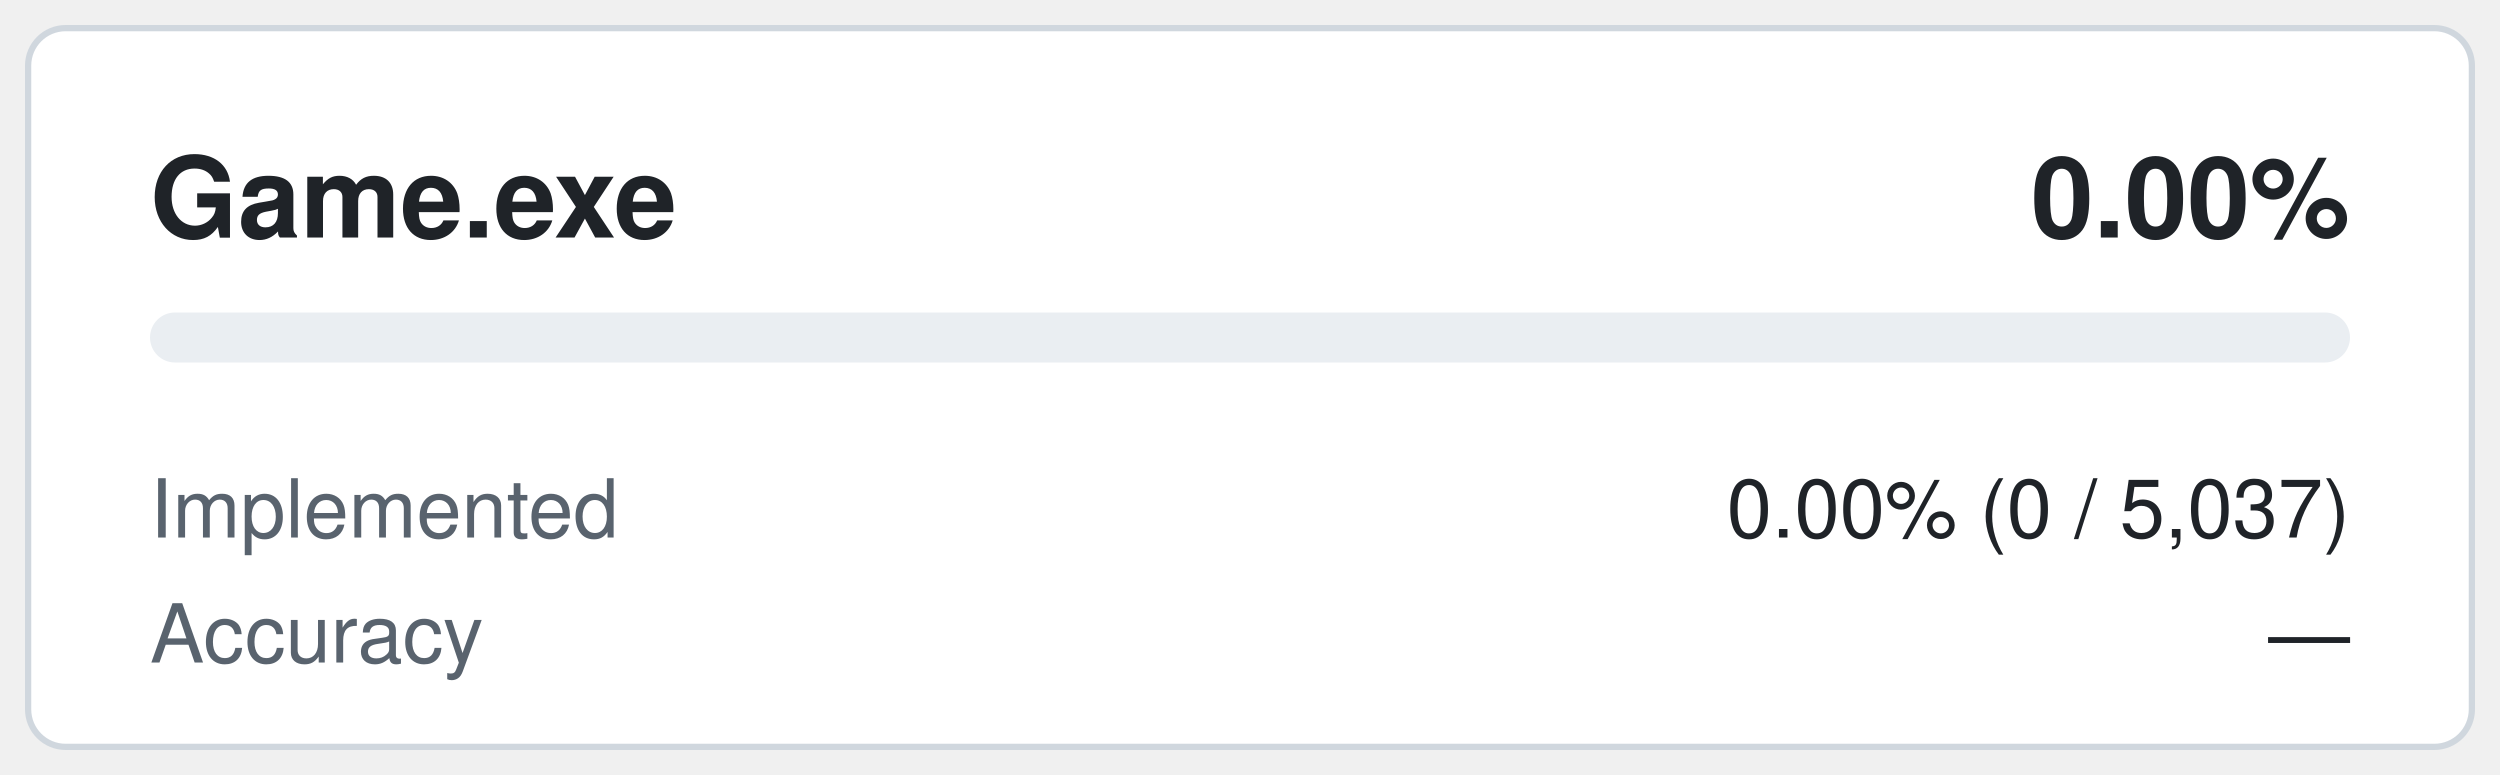
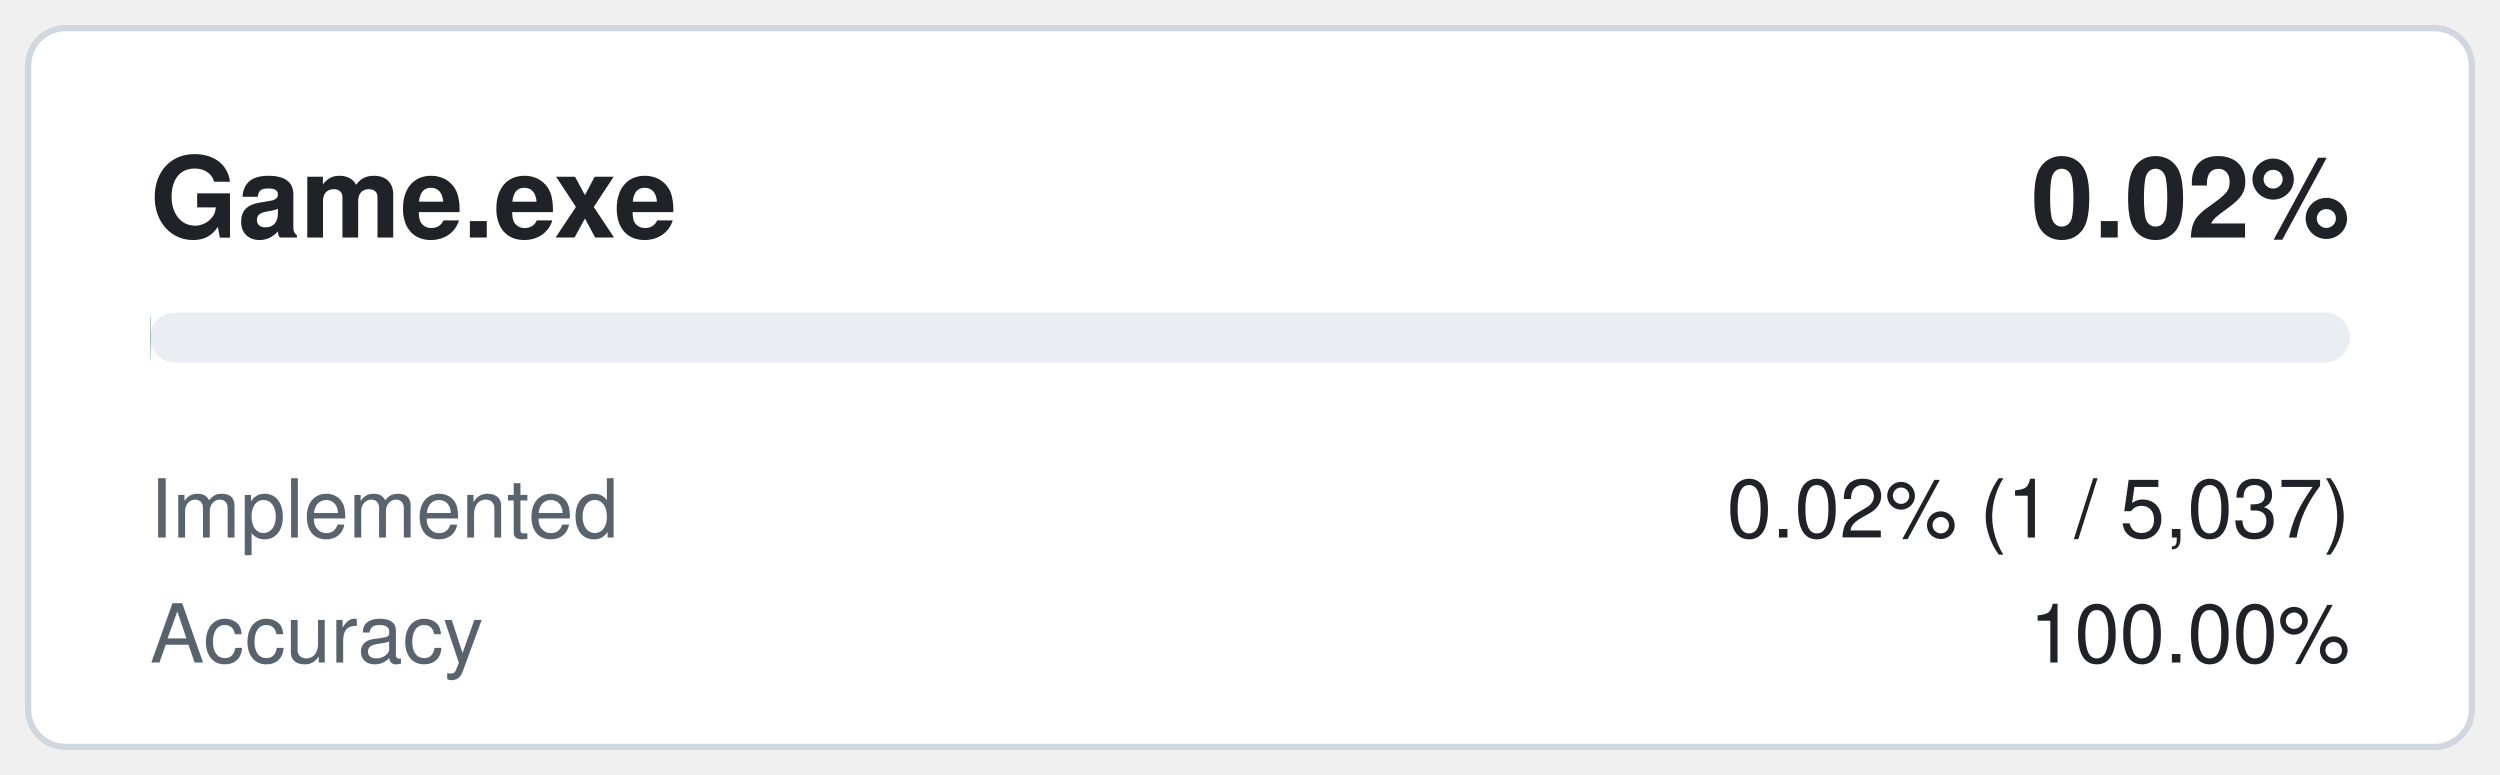
- <svg xmlns="http://www.w3.org/2000/svg" width="400" height="124" viewBox="0 0 400 124" role="img" aria-label="Game.exe: 0.00% decompiled">
+ <svg xmlns="http://www.w3.org/2000/svg" width="400" height="124" viewBox="0 0 400 124" role="img" aria-label="Game.exe: 0.02% decompiled">
  <style>
  .card { fill: #ffffff; stroke: #d0d7de; }
  .track { fill: #eaeef2; }
  .bar { fill: #1a7f37; }
  text { font-family: -apple-system, BlinkMacSystemFont, "Segoe UI", Helvetica, Arial, sans-serif; fill: #1f2328; font-variant-numeric: tabular-nums; }
  .muted { fill: #59636e; }
  @media (prefers-color-scheme: dark) {
    .card { fill: #0d1117; stroke: #3d444d; }
    .track { fill: #262c36; }
    .bar { fill: #3fb950; }
    text { fill: #f0f6fc; }
    .muted { fill: #9198a1; }
  }
</style>
  <rect class="card" x="4.5" y="4.5" width="391" height="115" rx="6" />
  <text x="24" y="38" font-size="18" font-weight="600">Game.exe</text>
-   <text x="376" y="38" font-size="18" font-weight="600" text-anchor="end">0.00%</text>
+   <text x="376" y="38" font-size="18" font-weight="600" text-anchor="end">0.02%</text>
  <rect class="track" x="24" y="50" width="352" height="8" rx="4" />
-   <rect class="bar" x="24" y="50" width="0.00" height="8" rx="4" />
+   <rect class="bar" x="24" y="50" width="0.07" height="8" rx="4" />
  <text class="muted" x="24" y="86" font-size="13">Implemented</text>
-   <text x="376" y="86" font-size="13" text-anchor="end">0.00% (0 / 5,037)</text>
+   <text x="376" y="86" font-size="13" text-anchor="end">0.02% (1 / 5,037)</text>
  <text class="muted" x="24" y="106" font-size="13">Accuracy</text>
-   <text x="376" y="106" font-size="13" text-anchor="end">—</text>
+   <text x="376" y="106" font-size="13" text-anchor="end">100.00%</text>
</svg>
